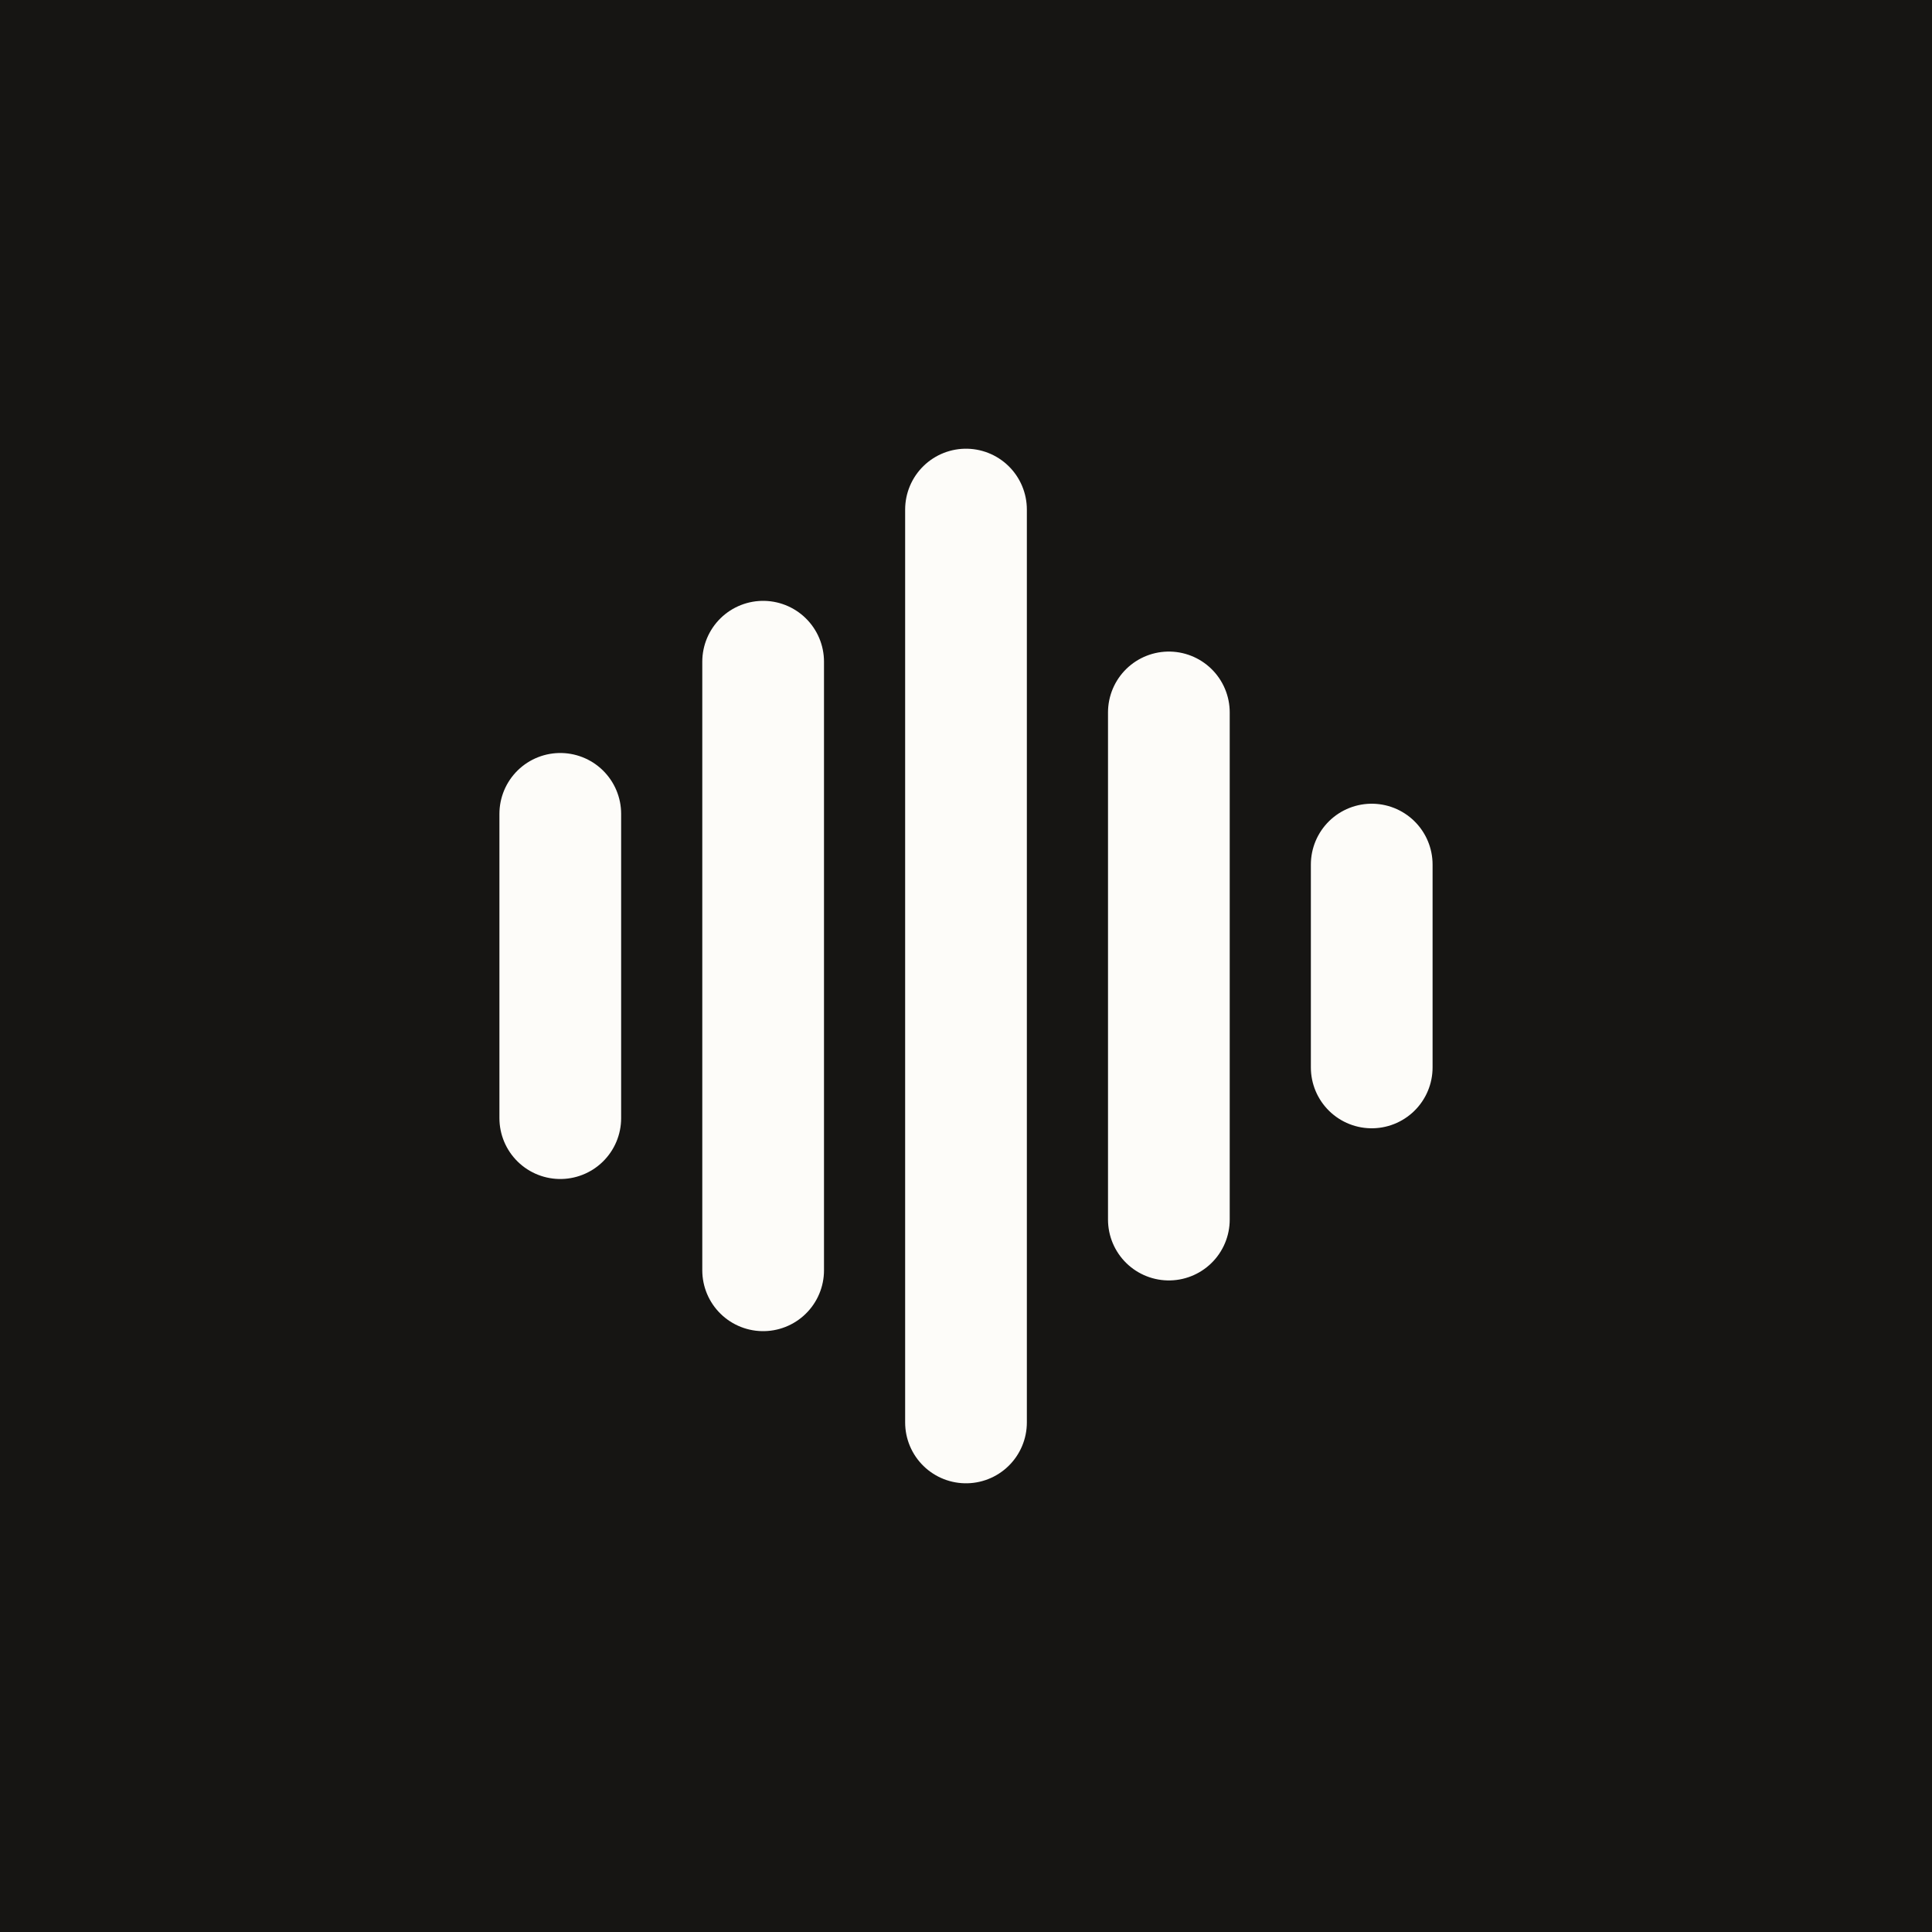
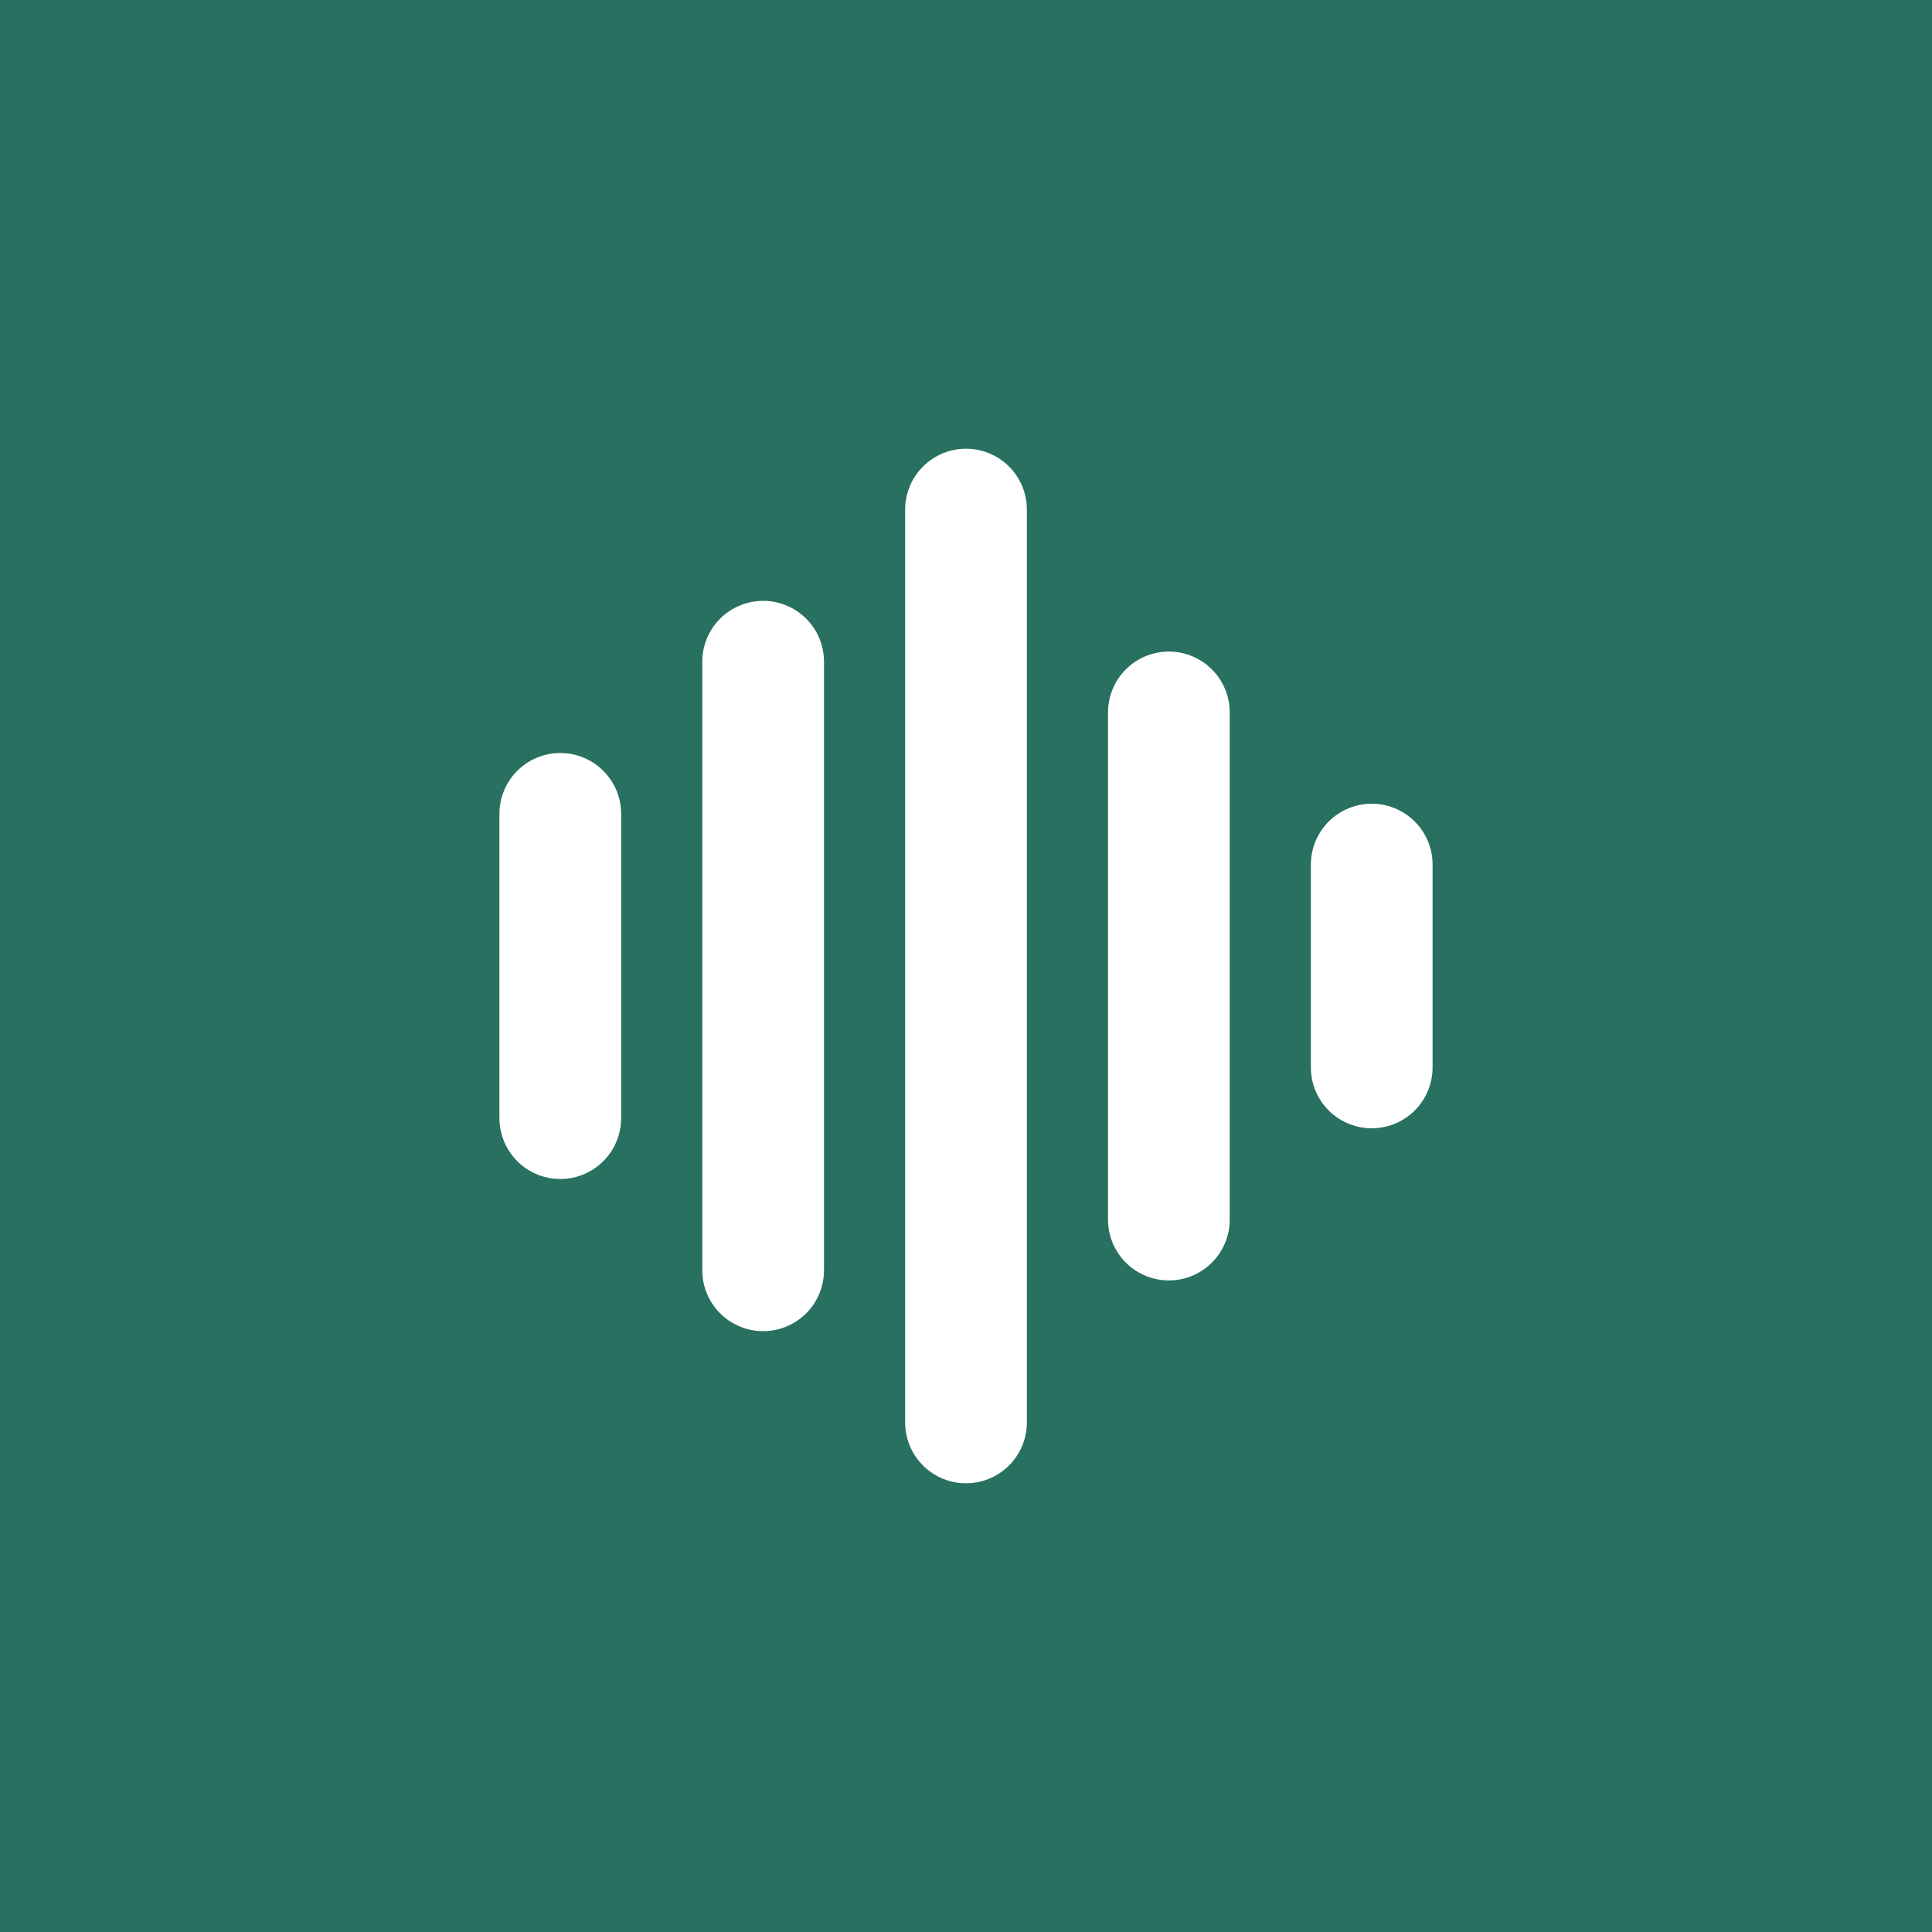
<svg xmlns="http://www.w3.org/2000/svg" width="512" height="512" viewBox="0 0 512 512">
-   <rect width="512" height="512" fill="#161513" />
+   <rect width="512" height="512" fill="#287060" />
  <g transform="translate(256 256) scale(.84) translate(-256 -256)">
-     <path d="M128 208v96M192 160v192M256 112v288M320 176v160M384 224v64" fill="none" stroke="#fdfcf9" stroke-width="38.4" stroke-linecap="round" />
+     <path d="M128 208v96M192 160v192M256 112v288M320 176v160M384 224v64" fill="none" stroke="#ffffff" stroke-width="38.4" stroke-linecap="round" />
  </g>
</svg>
